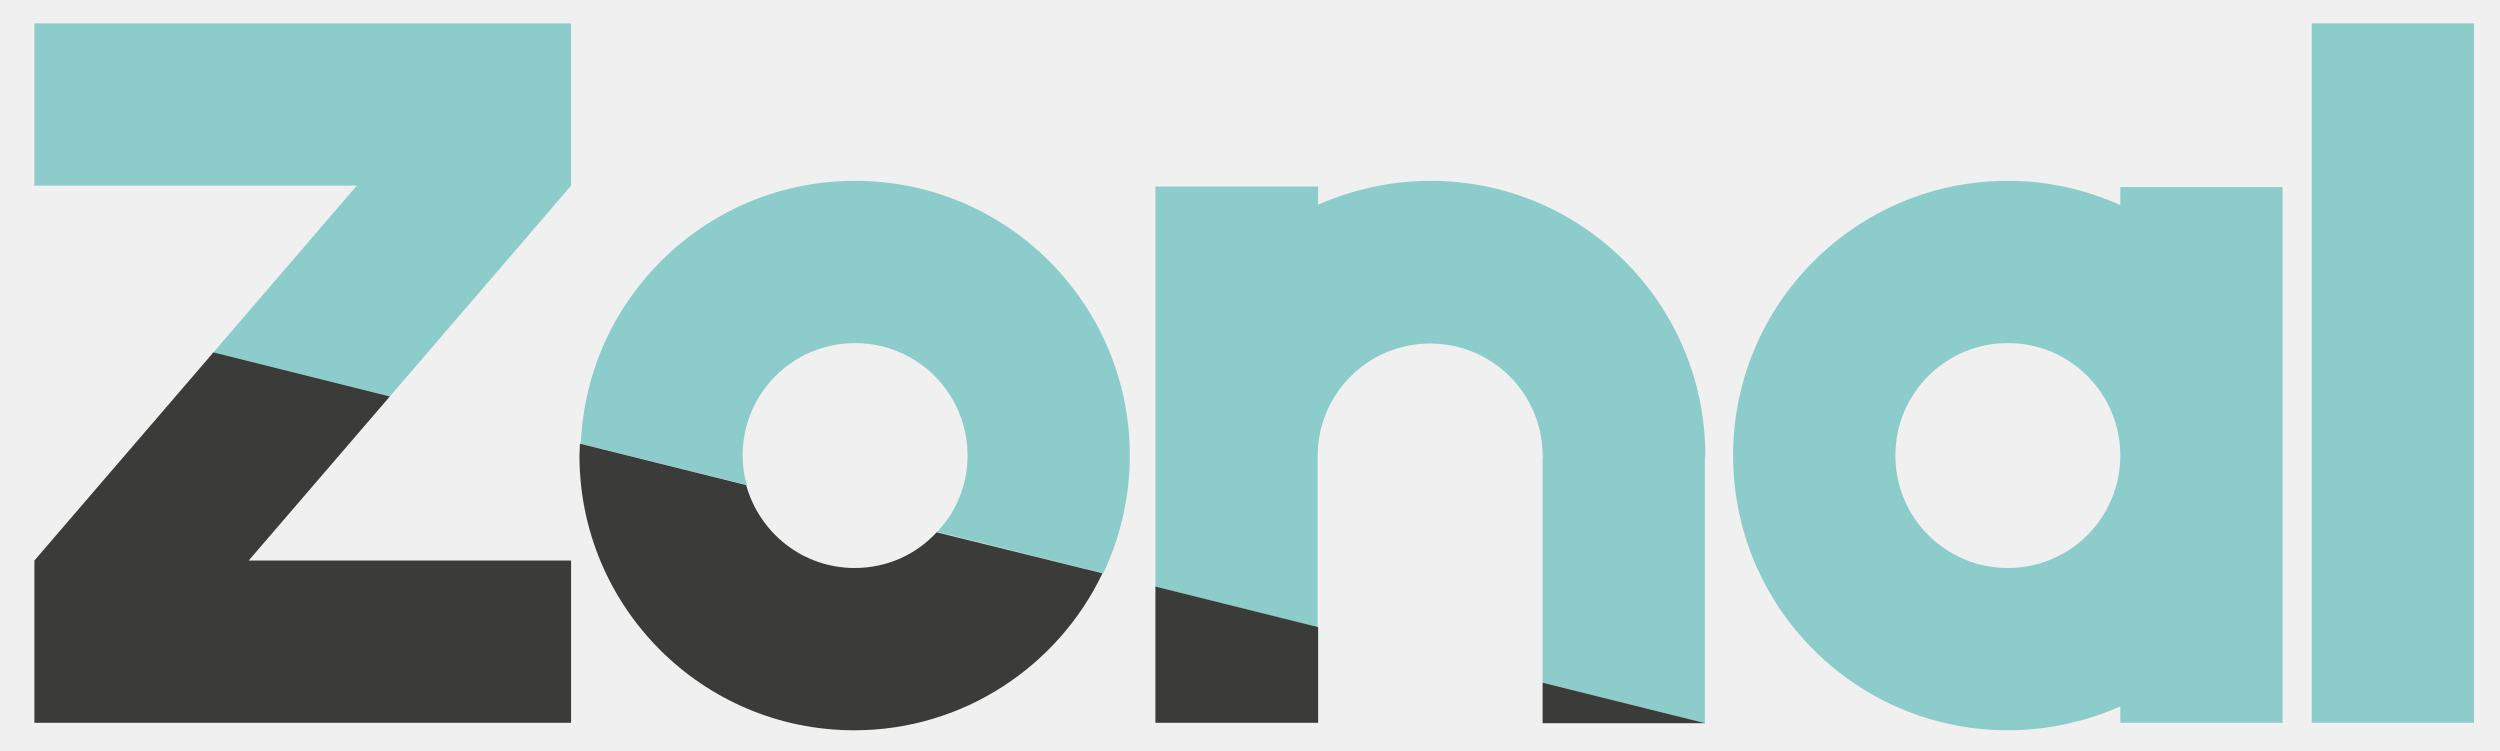
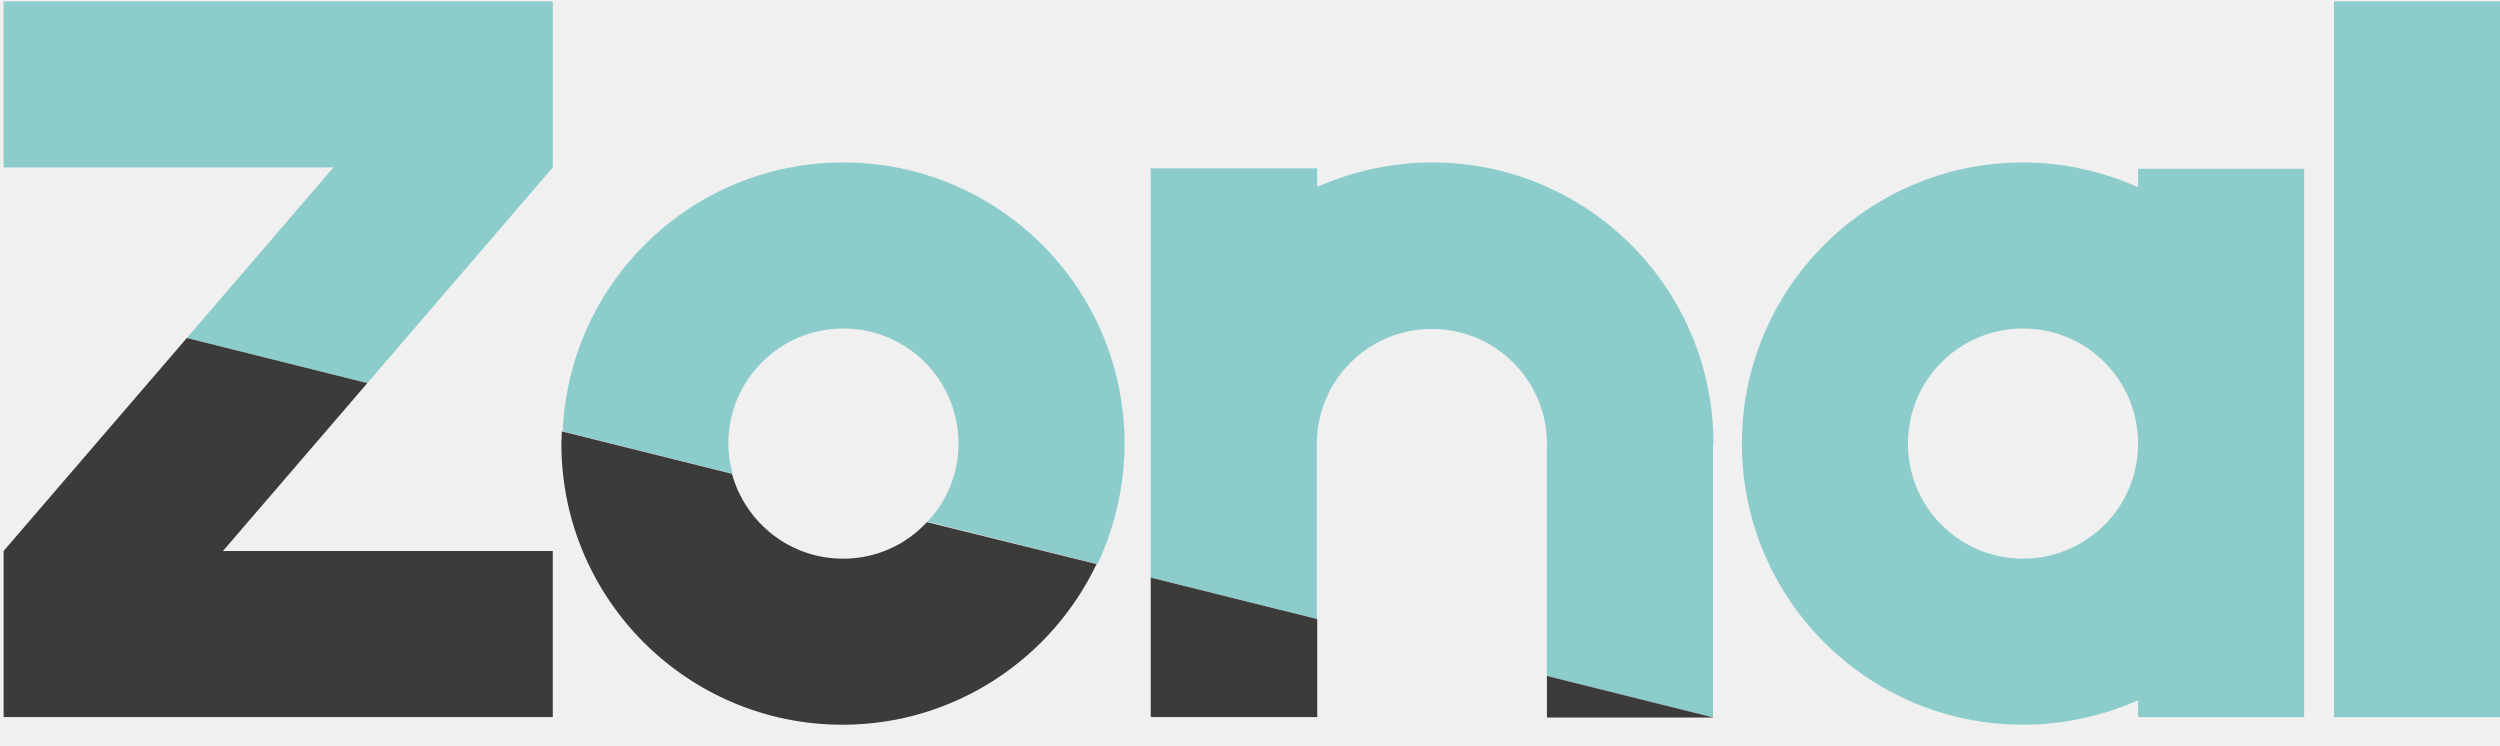
- <svg xmlns="http://www.w3.org/2000/svg" version="1.1" id="zonal-logo" x="0px" y="0px" viewBox="0 0 566.9 170.1" style="enable-background:new 0 0 566.9 170.1;" xml:space="preserve">
-   <style type="text/css">
- 	.znl-logo-blue{fill:#8CCDCC;}
- 	.znl-logo-grey{fill:#3B3B3A;}
- </style>
-   <g>
-     <g>
-       <path class="znl-logo-blue" d="M168.4,103.3c0-14.1,11.4-25.5,25.5-25.5c14.1,0,25.5,11.4,25.5,25.5c0,6.7-2.6,12.8-6.9,17.3l37.7,9.4    c3.8-8.1,6-17.2,6-26.7c0-34.4-27.9-62.3-62.3-62.3c-33.5,0-60.8,26.4-62.2,59.6l37.7,9.4C168.7,107.8,168.4,105.6,168.4,103.3z" />
-       <path class="znl-logo-blue" d="M480.8,42.4v4.1C473,43,464.4,41,455.3,41c-34.4,0-62.3,27.9-62.3,62.3c0,34.4,27.9,62.3,62.3,62.3    c9.1,0,17.7-2,25.5-5.4v3.7h36.8V42.4H480.8z M455.3,128.8c-14.1,0-25.5-11.4-25.5-25.5s11.4-25.5,25.5-25.5    c14.1,0,25.5,11.4,25.5,25.5S469.4,128.8,455.3,128.8z" />
-       <rect x="524.2" y="5.3" class="znl-logo-blue" width="36.8" height="158.6" />
-       <path class="znl-logo-blue" d="M386.7,103.6L386.7,103.6c0-0.1,0-0.2,0-0.3c0-34.4-27.9-62.3-62.3-62.3c-9.1,0-17.7,2-25.5,5.4v-4.1H262V133    l36.8,9.2v-38.8h0c0,0,0,0,0,0c0-14.1,11.4-25.5,25.5-25.5c14.1,0,25.5,11.4,25.5,25.4h0.1l0,0.3h-0.1v51.2l36.8,9.2V103.6z" />
-       <polygon class="znl-logo-blue" points="129.5,42.1 129.5,42.1 129.5,42.1 129.6,42.1 129.5,42.1 129.5,5.3 7.8,5.3 7.8,42.1 80.9,42.1    48.4,79.9 88.4,89.9   " />
-     </g>
-     <g>
-       <path class="znl-logo-grey" d="M212.4,120.7c-4.6,5-11.2,8.1-18.6,8.1c-11.8,0-21.6-8-24.6-18.8l-37.7-9.4c0,0.9-0.1,1.8-0.1,2.7    c0,34.4,27.9,62.3,62.3,62.3c24.8,0,46.3-14.6,56.3-35.6L212.4,120.7z" />
-       <polygon class="znl-logo-grey" points="262,163.9 298.9,163.9 298.9,142.2 262,133   " />
-       <polygon class="znl-logo-grey" points="349.8,154.8 349.8,164 386.7,164 386.7,164   " />
-       <polygon class="znl-logo-grey" points="88.4,89.9 48.4,79.9 7.8,127.1 7.9,127.1 7.8,127.1 7.8,163.9 129.5,163.9 129.5,127.1 56.4,127.1    " />
-     </g>
+ <svg xmlns="http://www.w3.org/2000/svg" width="104" height="31" viewBox="0 0 104 31" fill="none">
+   <g clip-path="url(#clip0_17_1976)">
+     <path d="M30.299 18.453C30.299 15.806 32.439 13.666 35.086 13.666C37.733 13.666 39.873 15.806 39.873 18.453C39.873 19.711 39.385 20.856 38.578 21.701L45.655 23.466C46.368 21.945 46.781 20.237 46.781 18.453C46.781 11.996 41.544 6.758 35.086 6.758C28.797 6.758 23.672 11.714 23.409 17.947L30.487 19.711C30.355 19.298 30.299 18.885 30.299 18.453Z" fill="#8CCDCC" />
+     <path d="M88.945 7.021V7.791C87.48 7.134 85.866 6.758 84.157 6.758C77.7 6.758 72.462 11.996 72.462 18.453C72.462 24.911 77.7 30.149 84.157 30.149C85.866 30.149 87.48 29.773 88.945 29.135V29.83H95.853V7.021H88.945ZM84.157 23.24C81.51 23.24 79.371 21.1 79.371 18.453C79.371 15.806 81.51 13.666 84.157 13.666C86.804 13.666 88.945 15.806 88.945 18.453C88.945 21.1 86.804 23.24 84.157 23.24Z" fill="#8CCDCC" />
+     <path d="M104 0.056H97.092V29.83H104V0.056Z" fill="#8CCDCC" />
+     <path d="M71.279 18.51C71.279 18.491 71.279 18.472 71.279 18.453C71.279 11.996 66.042 6.758 59.584 6.758C57.876 6.758 56.261 7.134 54.797 7.772V7.002H47.87V24.029L54.778 25.756V18.472C54.778 15.825 56.919 13.685 59.565 13.685C62.212 13.685 64.352 15.825 64.352 18.453H64.371V18.51H64.352V28.121L71.261 29.848V18.51H71.279Z" fill="#8CCDCC" />
+     <path d="M22.996 6.965H23.015H22.996V0.056H0.15V6.965H13.873L7.772 14.061L15.281 15.938L22.996 6.965Z" fill="#8CCDCC" />
+     <path d="M38.559 21.72C37.695 22.659 36.456 23.241 35.067 23.241C32.852 23.241 31.012 21.739 30.449 19.711L23.372 17.947C23.372 18.116 23.353 18.285 23.353 18.453C23.353 24.911 28.591 30.149 35.048 30.149C39.704 30.149 43.74 27.408 45.617 23.466L38.559 21.72Z" fill="#3B3B3A" />
+     <path d="M47.87 29.83H54.797V25.756L47.87 24.029V29.83Z" fill="#3B3B3A" />
+     <path d="M64.352 28.121V29.848H71.279L64.352 28.121Z" fill="#3B3B3A" />
+     <path d="M15.281 15.938L7.772 14.061L0.15 22.921H0.169H0.15V29.83H22.996V22.921H9.274L15.281 15.938Z" fill="#3B3B3A" />
  </g>
+   <defs>
+     <clipPath id="clip0_17_1976">
+       <rect width="104" height="30.224" fill="white" />
+     </clipPath>
+   </defs>
</svg>
